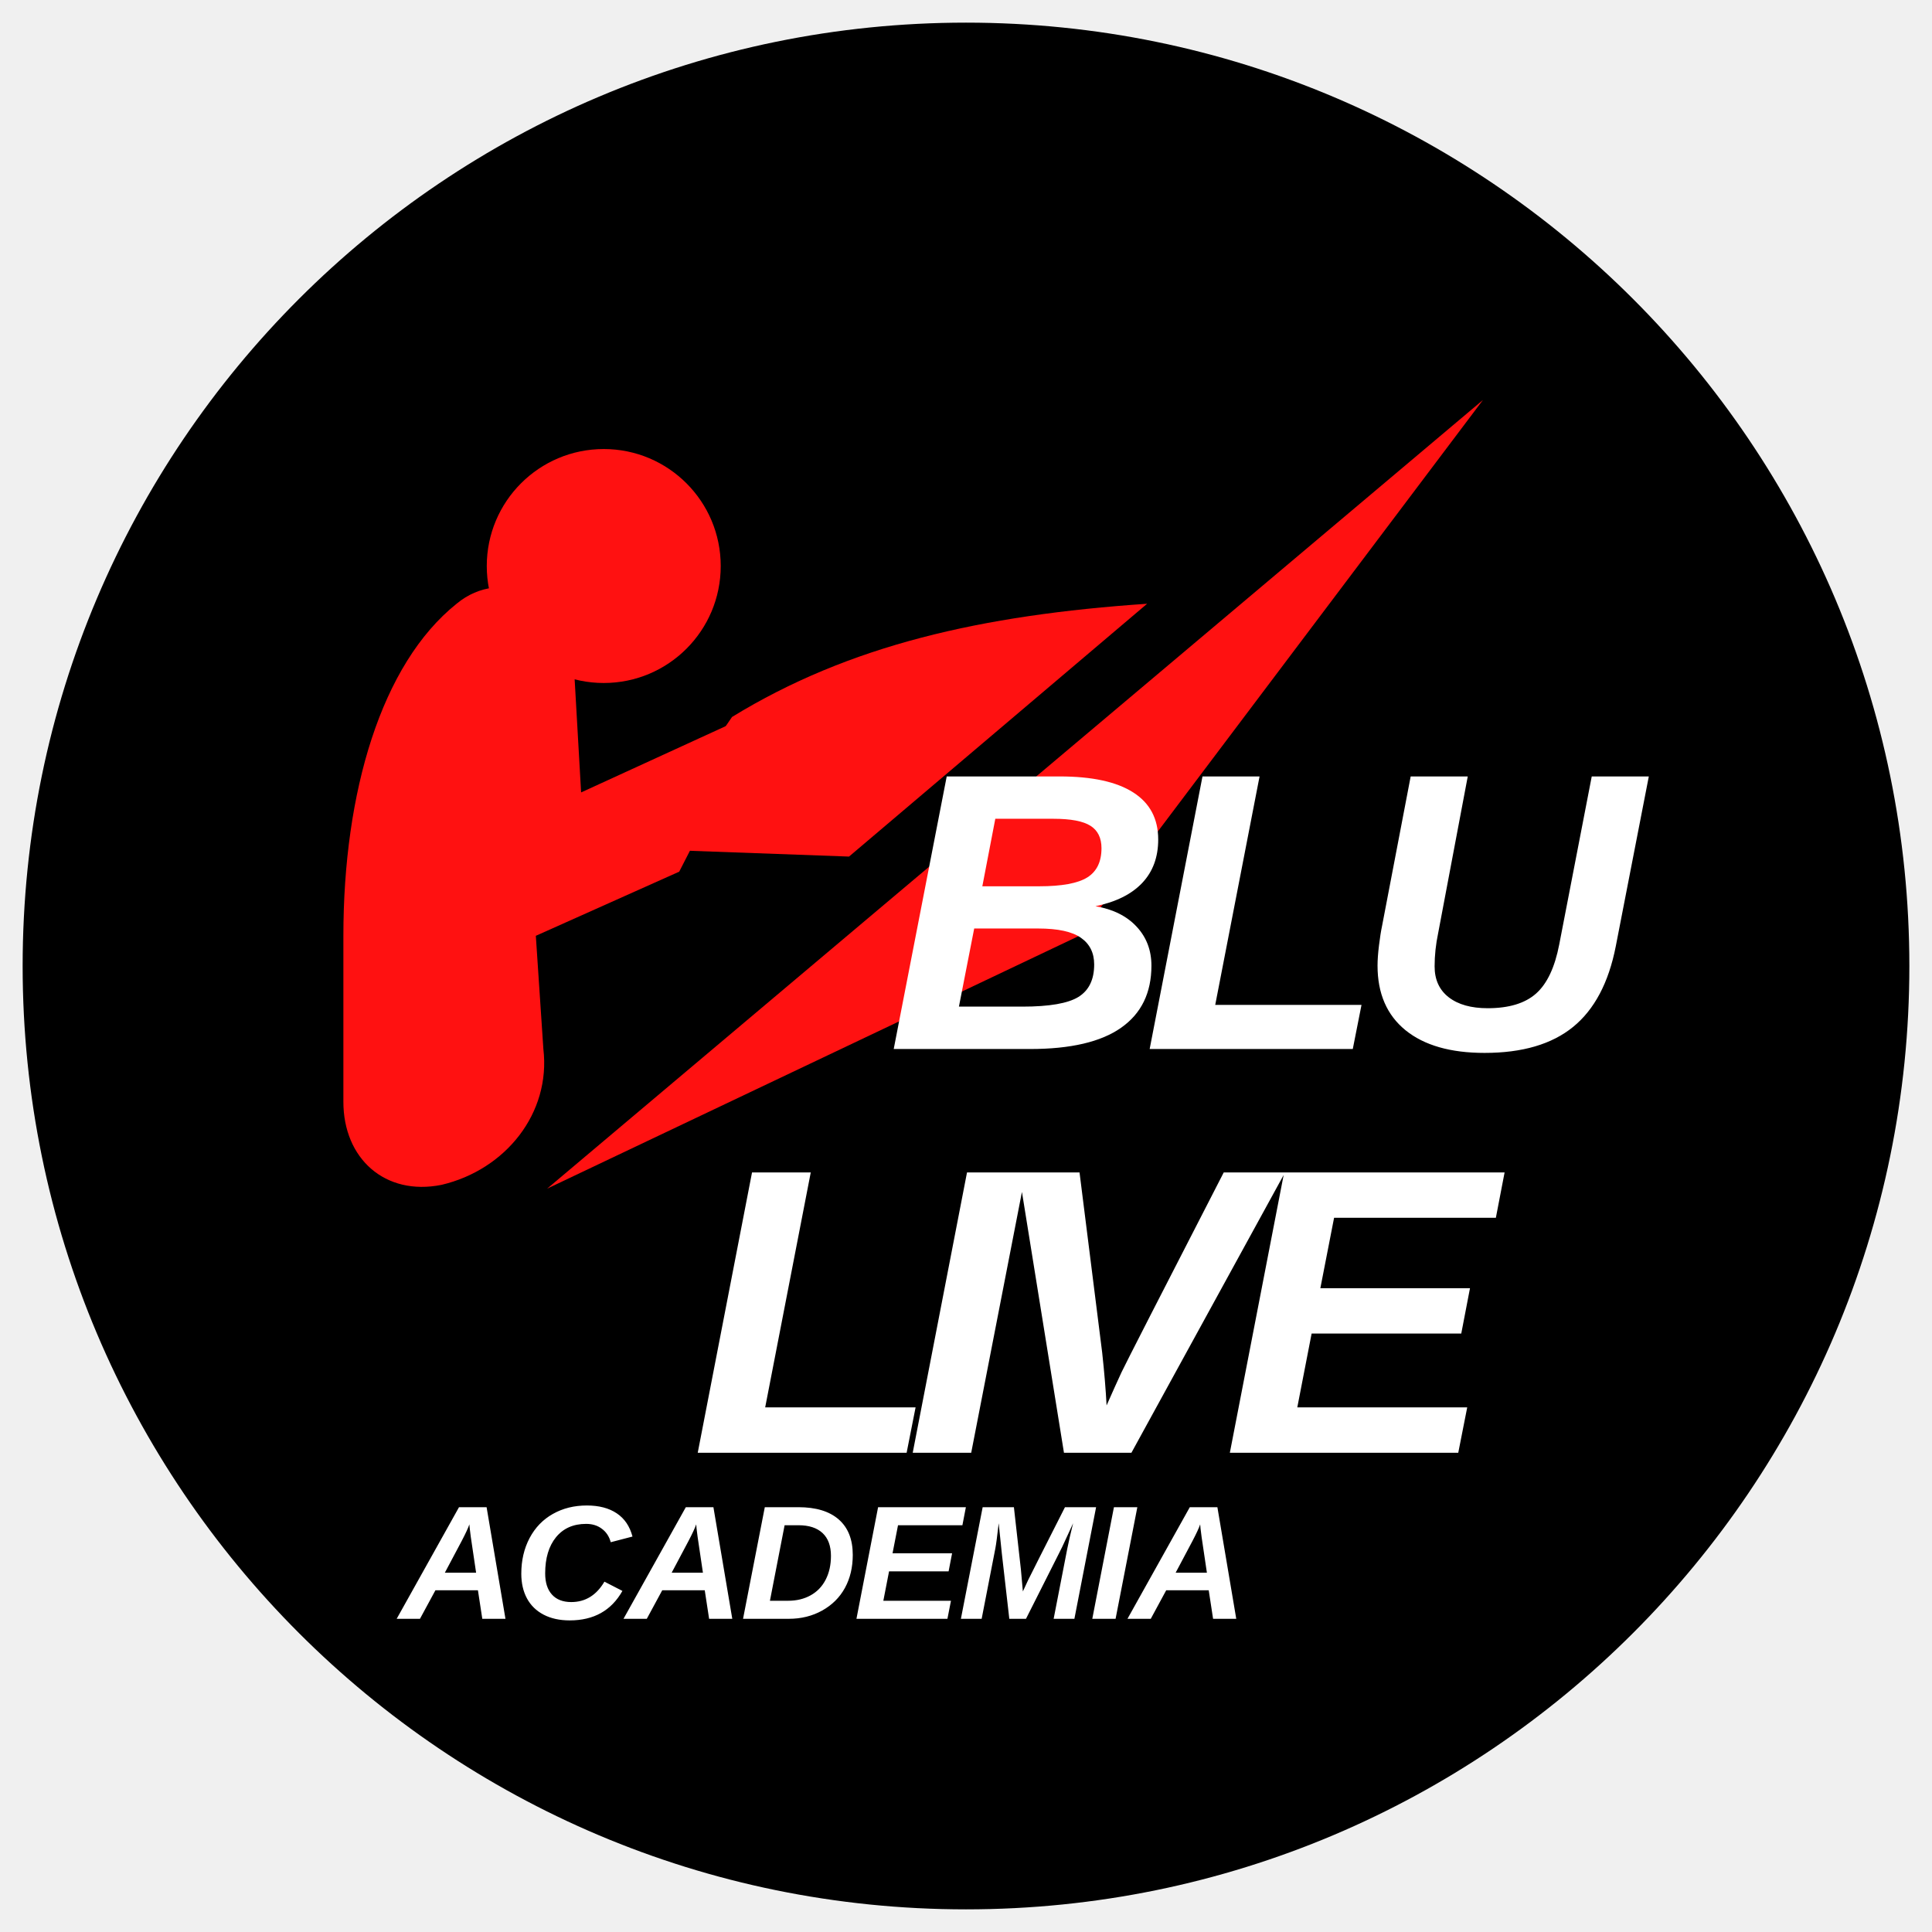
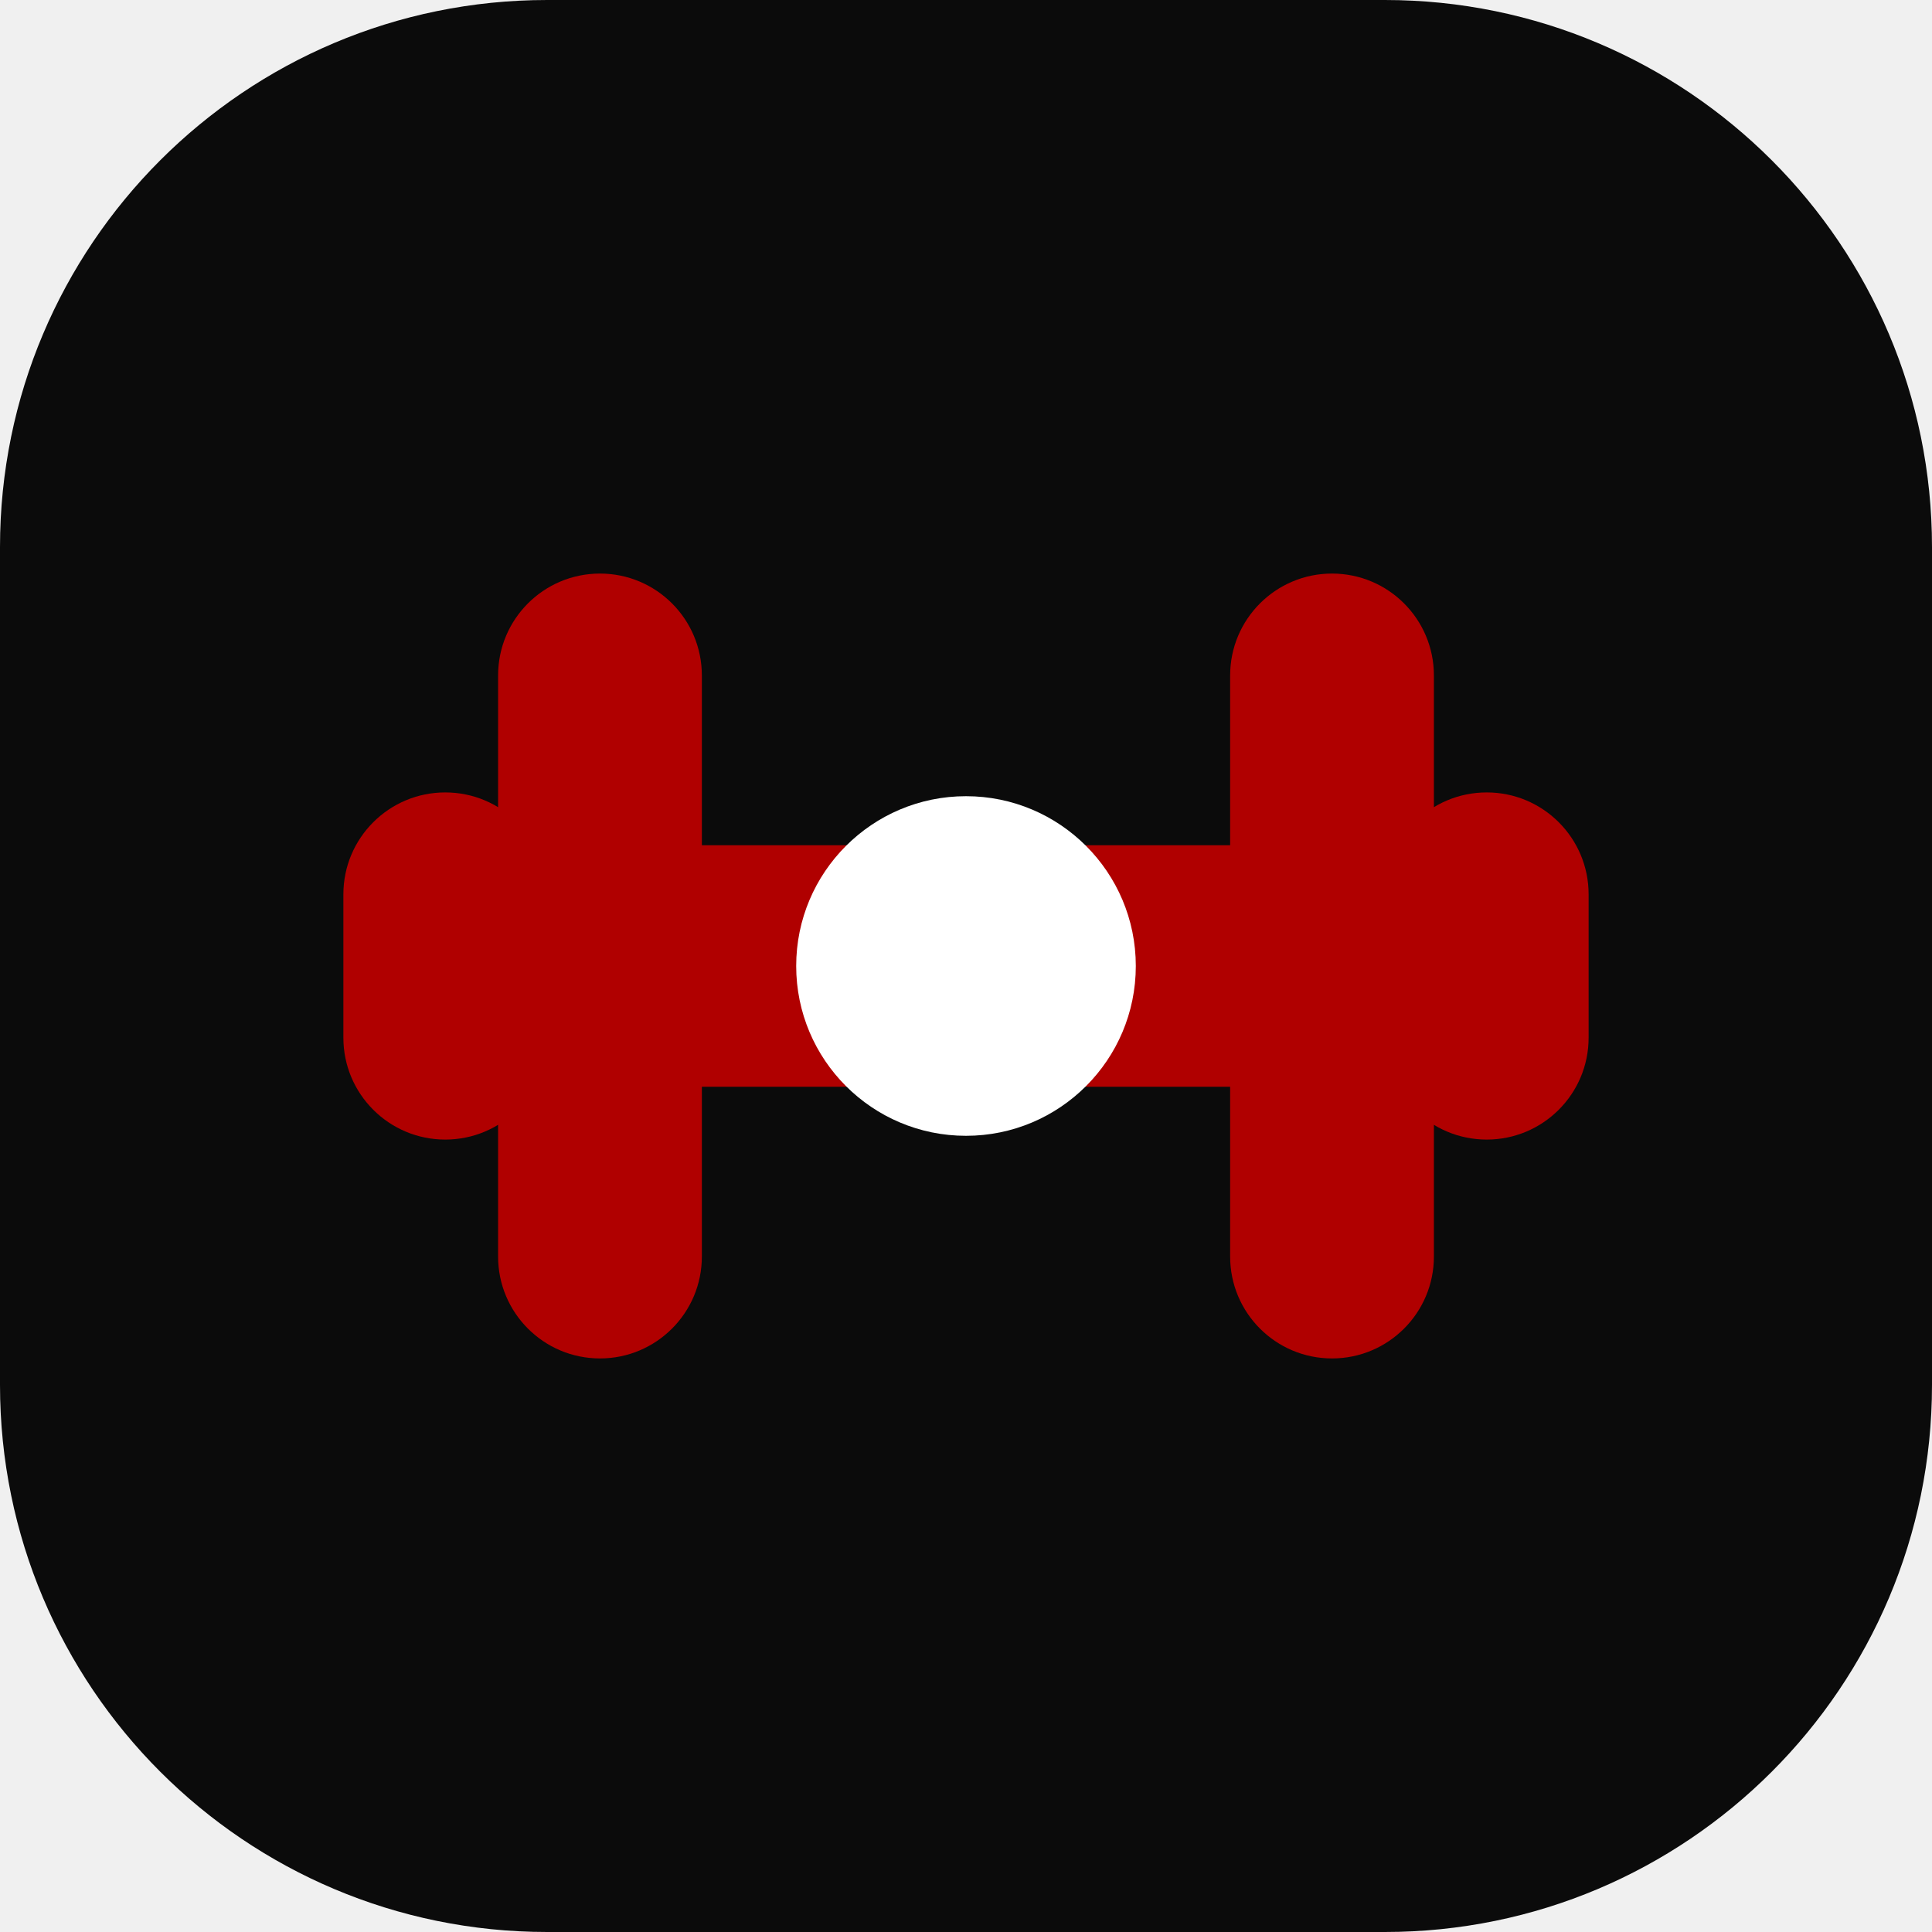
<svg xmlns="http://www.w3.org/2000/svg" viewBox="0 0 512 512">
-   <circle cx="256" cy="256" r="250" fill="#000" />
-   <g fill="#ff1111">
-     <circle cx="160" cy="150" r="31" />
-     <path d="M91 248c0-38 10-72 30-88 12-10 30-2 31 15l2 35 48-22-22 43-38 17 2 30c2 17-10 32-27 36-15 3-26-7-26-22z" />
-     <path d="M145 315 393 106 286 248 145 315z" />
-     <path d="M194 190c31-19 66-27 110-30l-79 67-55-2z" />
+   <rect width="512" height="512" rx="145" fill="#0b0b0b" />
+   <g fill="#b00000">
+     <rect x="132" y="152" width="54" height="208" rx="27" />
+     <rect x="326" y="152" width="54" height="208" rx="27" />
+     <rect x="91" y="210" width="54" height="92" rx="27" />
+     <rect x="367" y="210" width="54" height="92" rx="27" />
+     <rect x="145" y="224" width="222" height="64" rx="32" />
  </g>
-   <g fill="#fff" font-family="Arial, Helvetica, sans-serif" font-style="italic" font-weight="900">
-     <text x="235" y="278" font-size="105" letter-spacing="-8">BLU</text>
-     <text x="183" y="385" font-size="108" letter-spacing="-9">LIVE</text>
-     <text x="106" y="429" font-size="43" letter-spacing="-1">ACADEMIA</text>
-   </g>
+   <circle cx="256" cy="256" r="45" fill="#ffffff" />
</svg>
